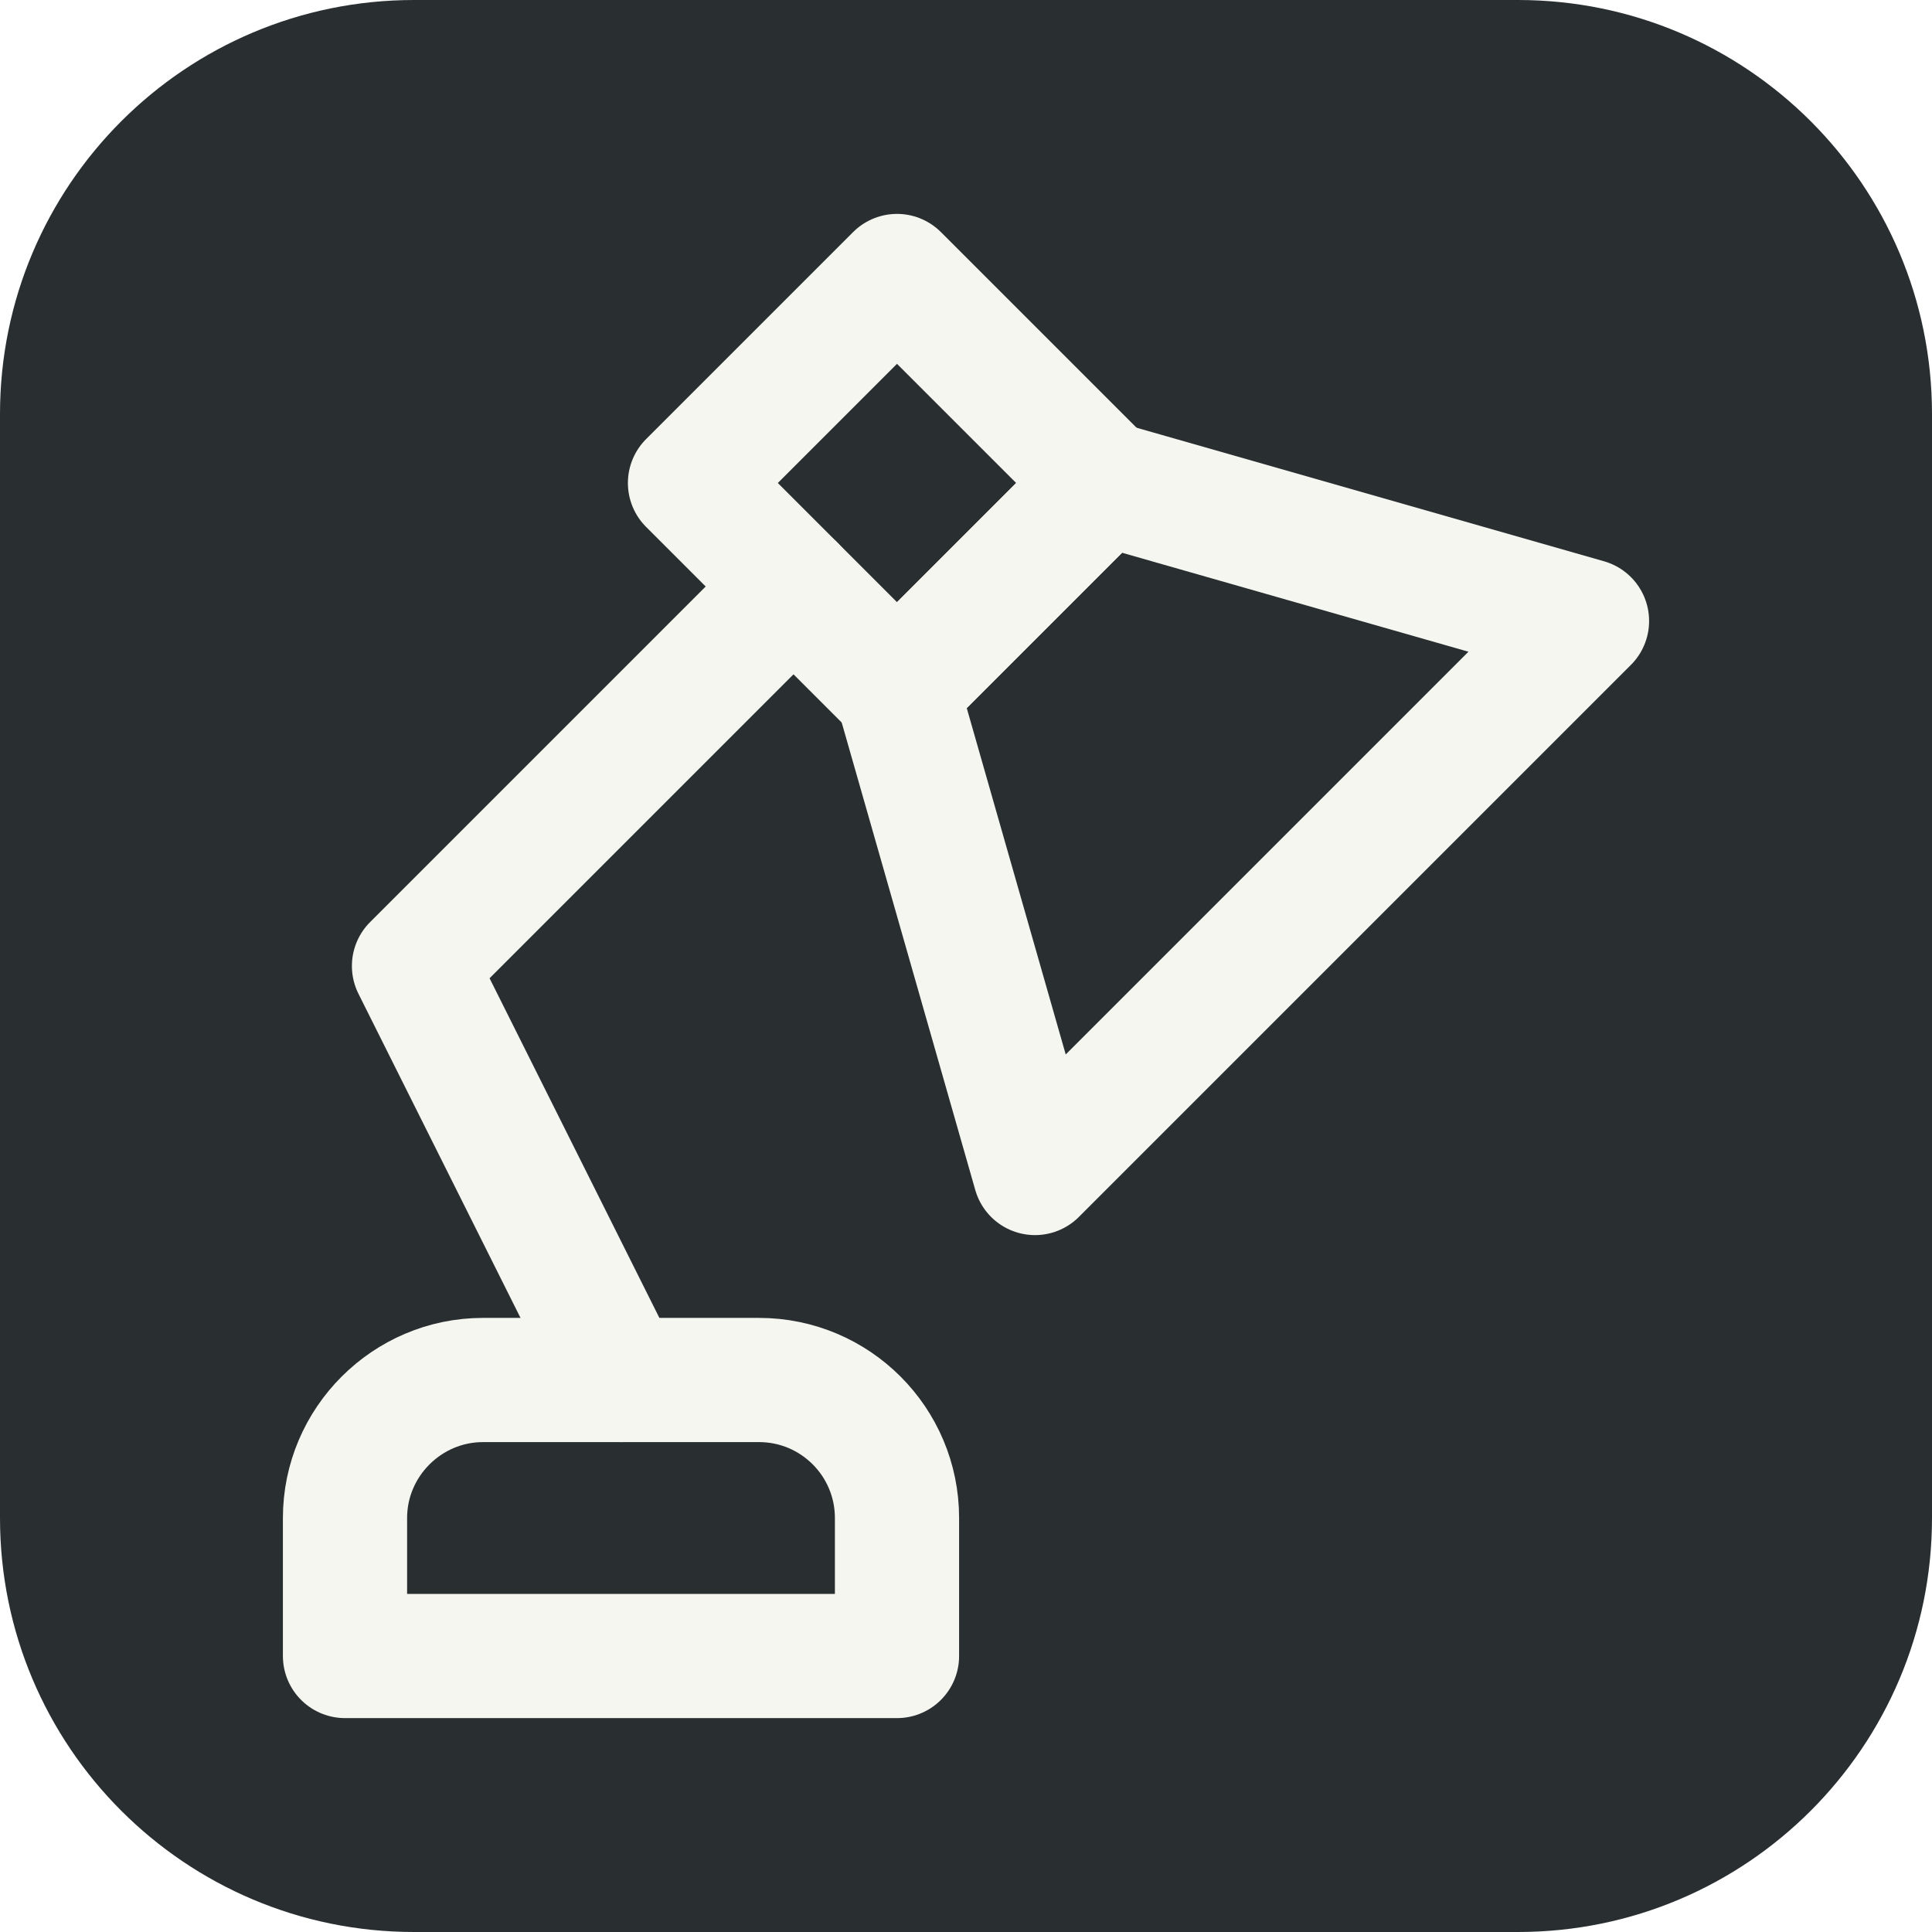
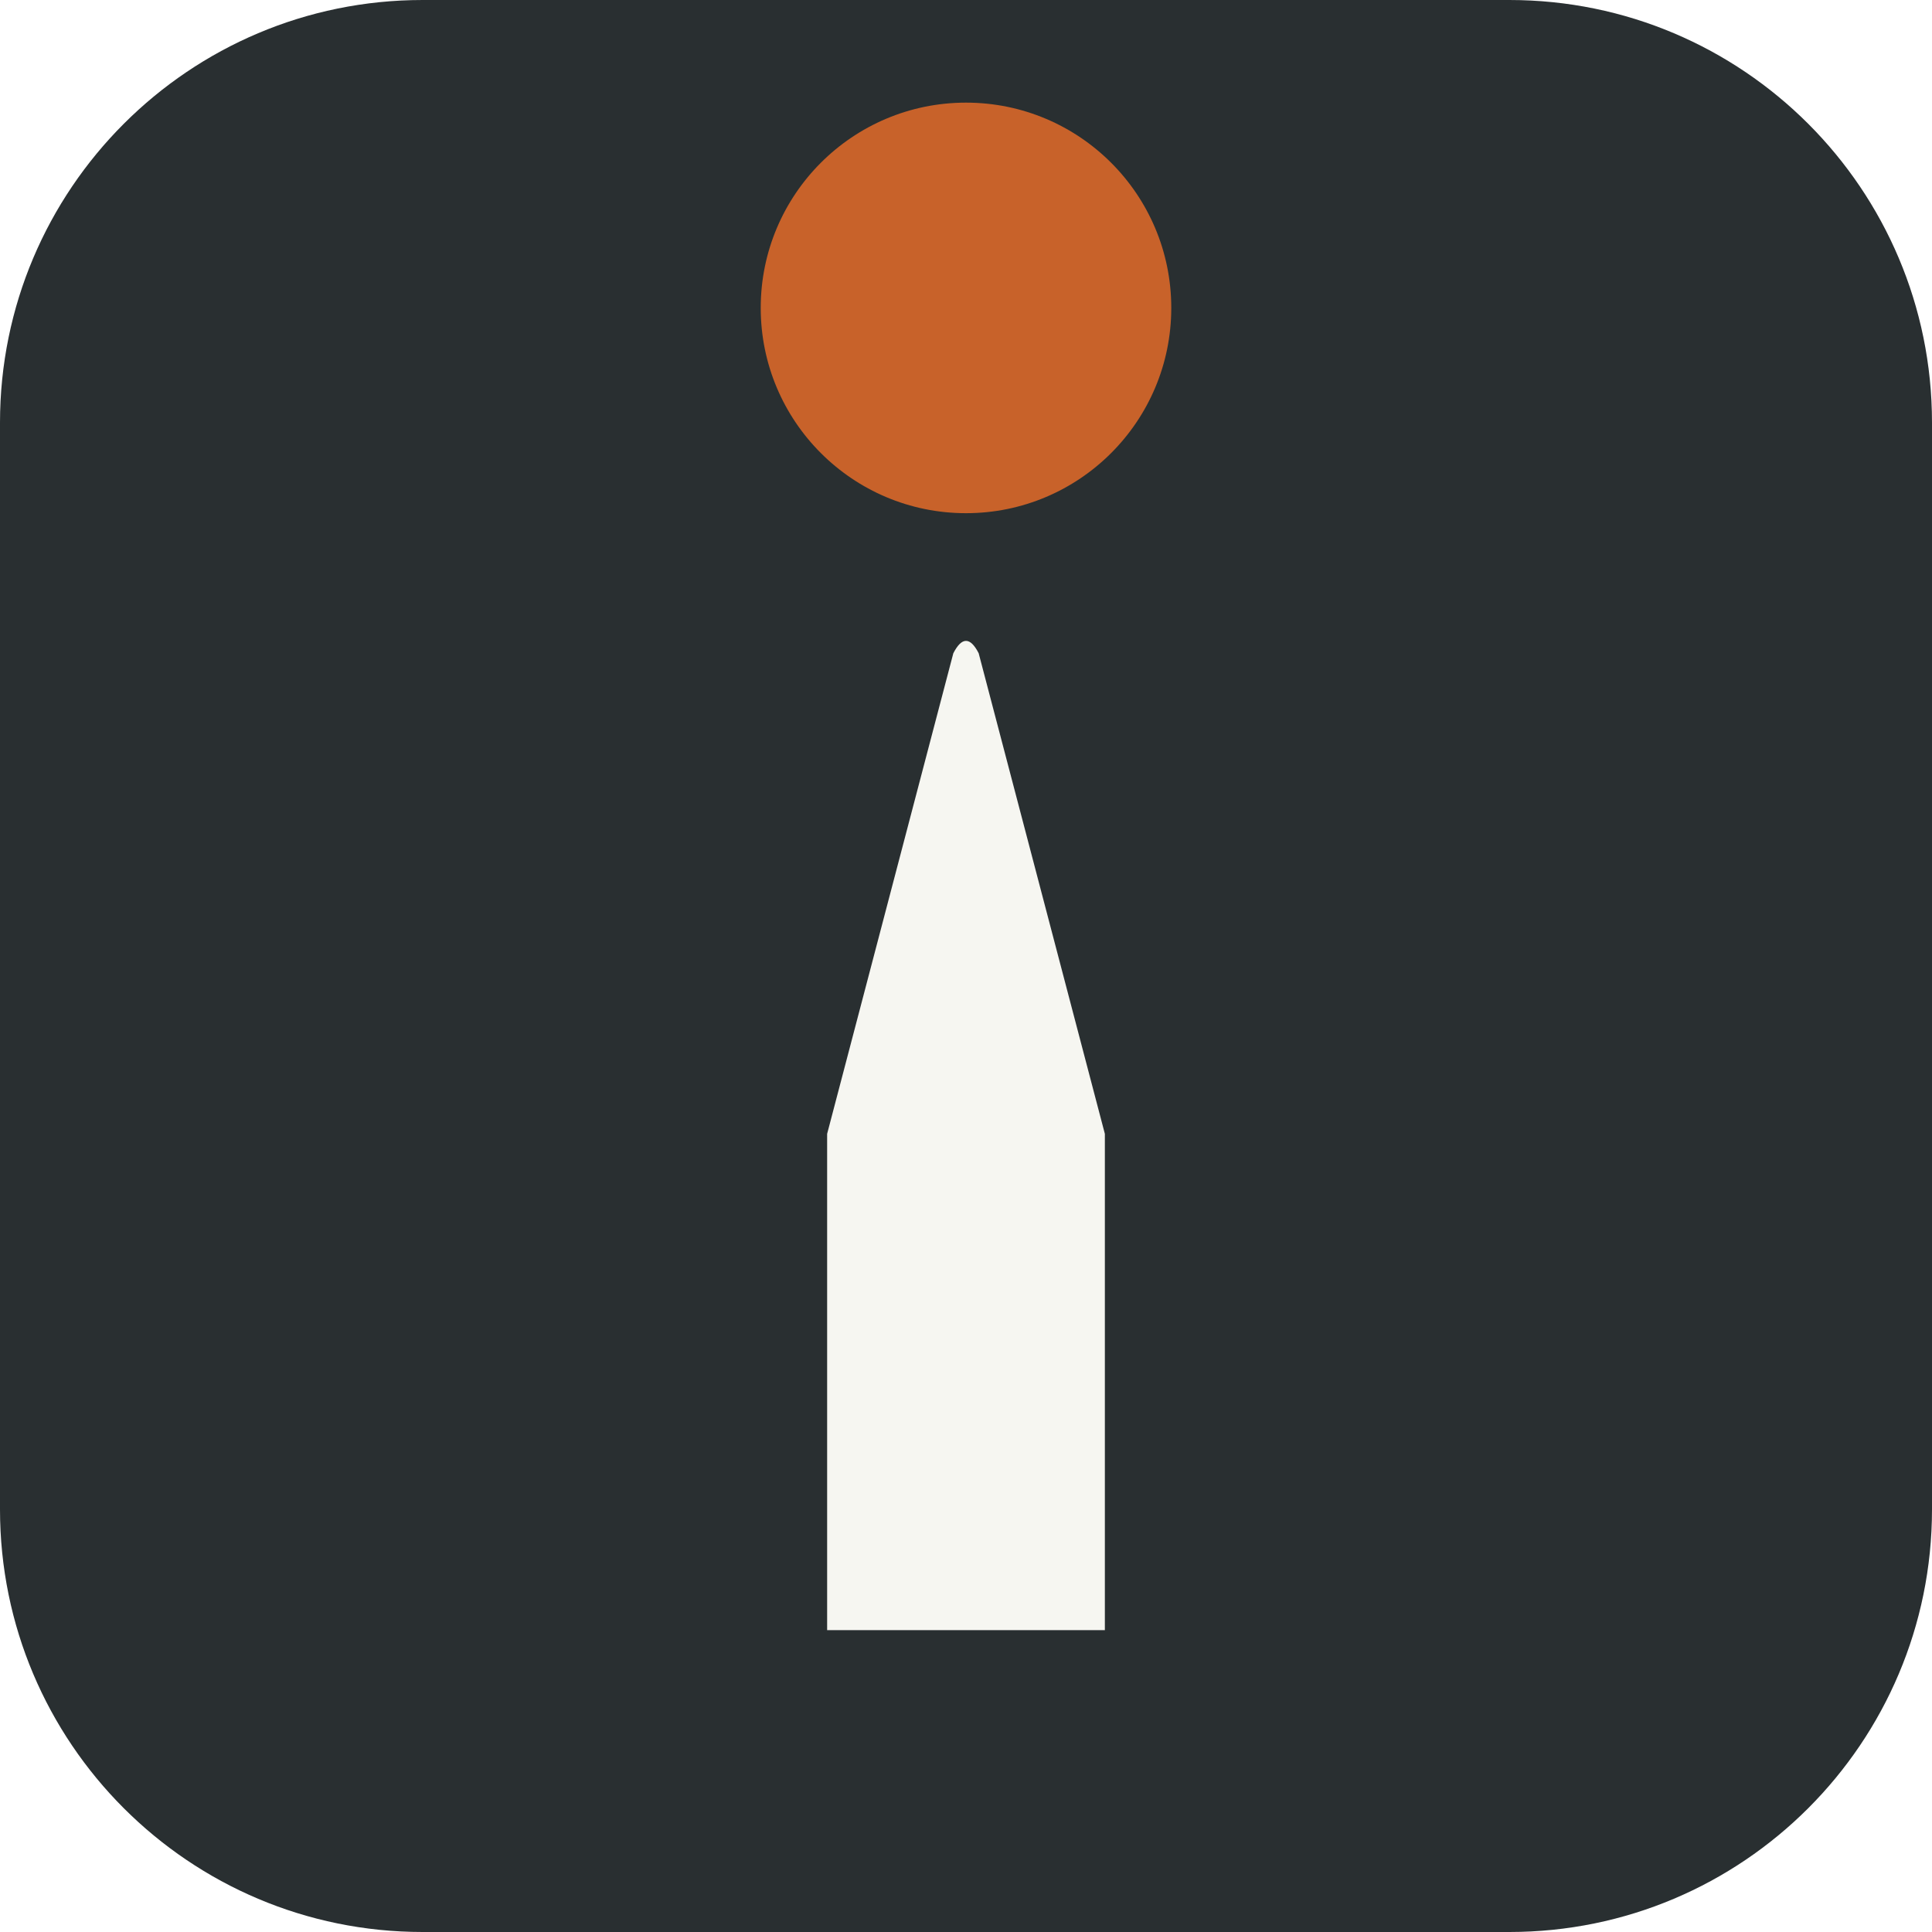
- <svg xmlns="http://www.w3.org/2000/svg" viewBox="0 0 28 28">
-   <rect width="28" height="28" rx="6" fill="#292f31" />
-   <g transform="translate(2 2)" fill="none" stroke="#f6f6f1" stroke-width="1.8" stroke-linecap="round" stroke-linejoin="round">
-     <path d="m14 5-3 3 2 7 8-8-7-2Z" />
-     <path d="m14 5-3 3-3-3 3-3 3 3Z" />
-     <path d="M9.5 6.5 4 12l3 6" />
-     <path d="M3 22v-2c0-1.1.9-2 2-2h4a2 2 0 0 1 2 2v2H3Z" />
-   </g>
+ <svg xmlns="http://www.w3.org/2000/svg" viewBox="0 0 32 32">
+   <rect width="32" height="32" rx="7" fill="#292f31" />
+   <path d="M13.7 27L13.7 18.78L15.79 10.82Q16 10.41 16.21 10.82L18.3 18.78L18.3 27Z" fill="#f6f6f1" />
+   <circle cx="16" cy="5.10" r="3.4" fill="#c8622a" />
</svg>
